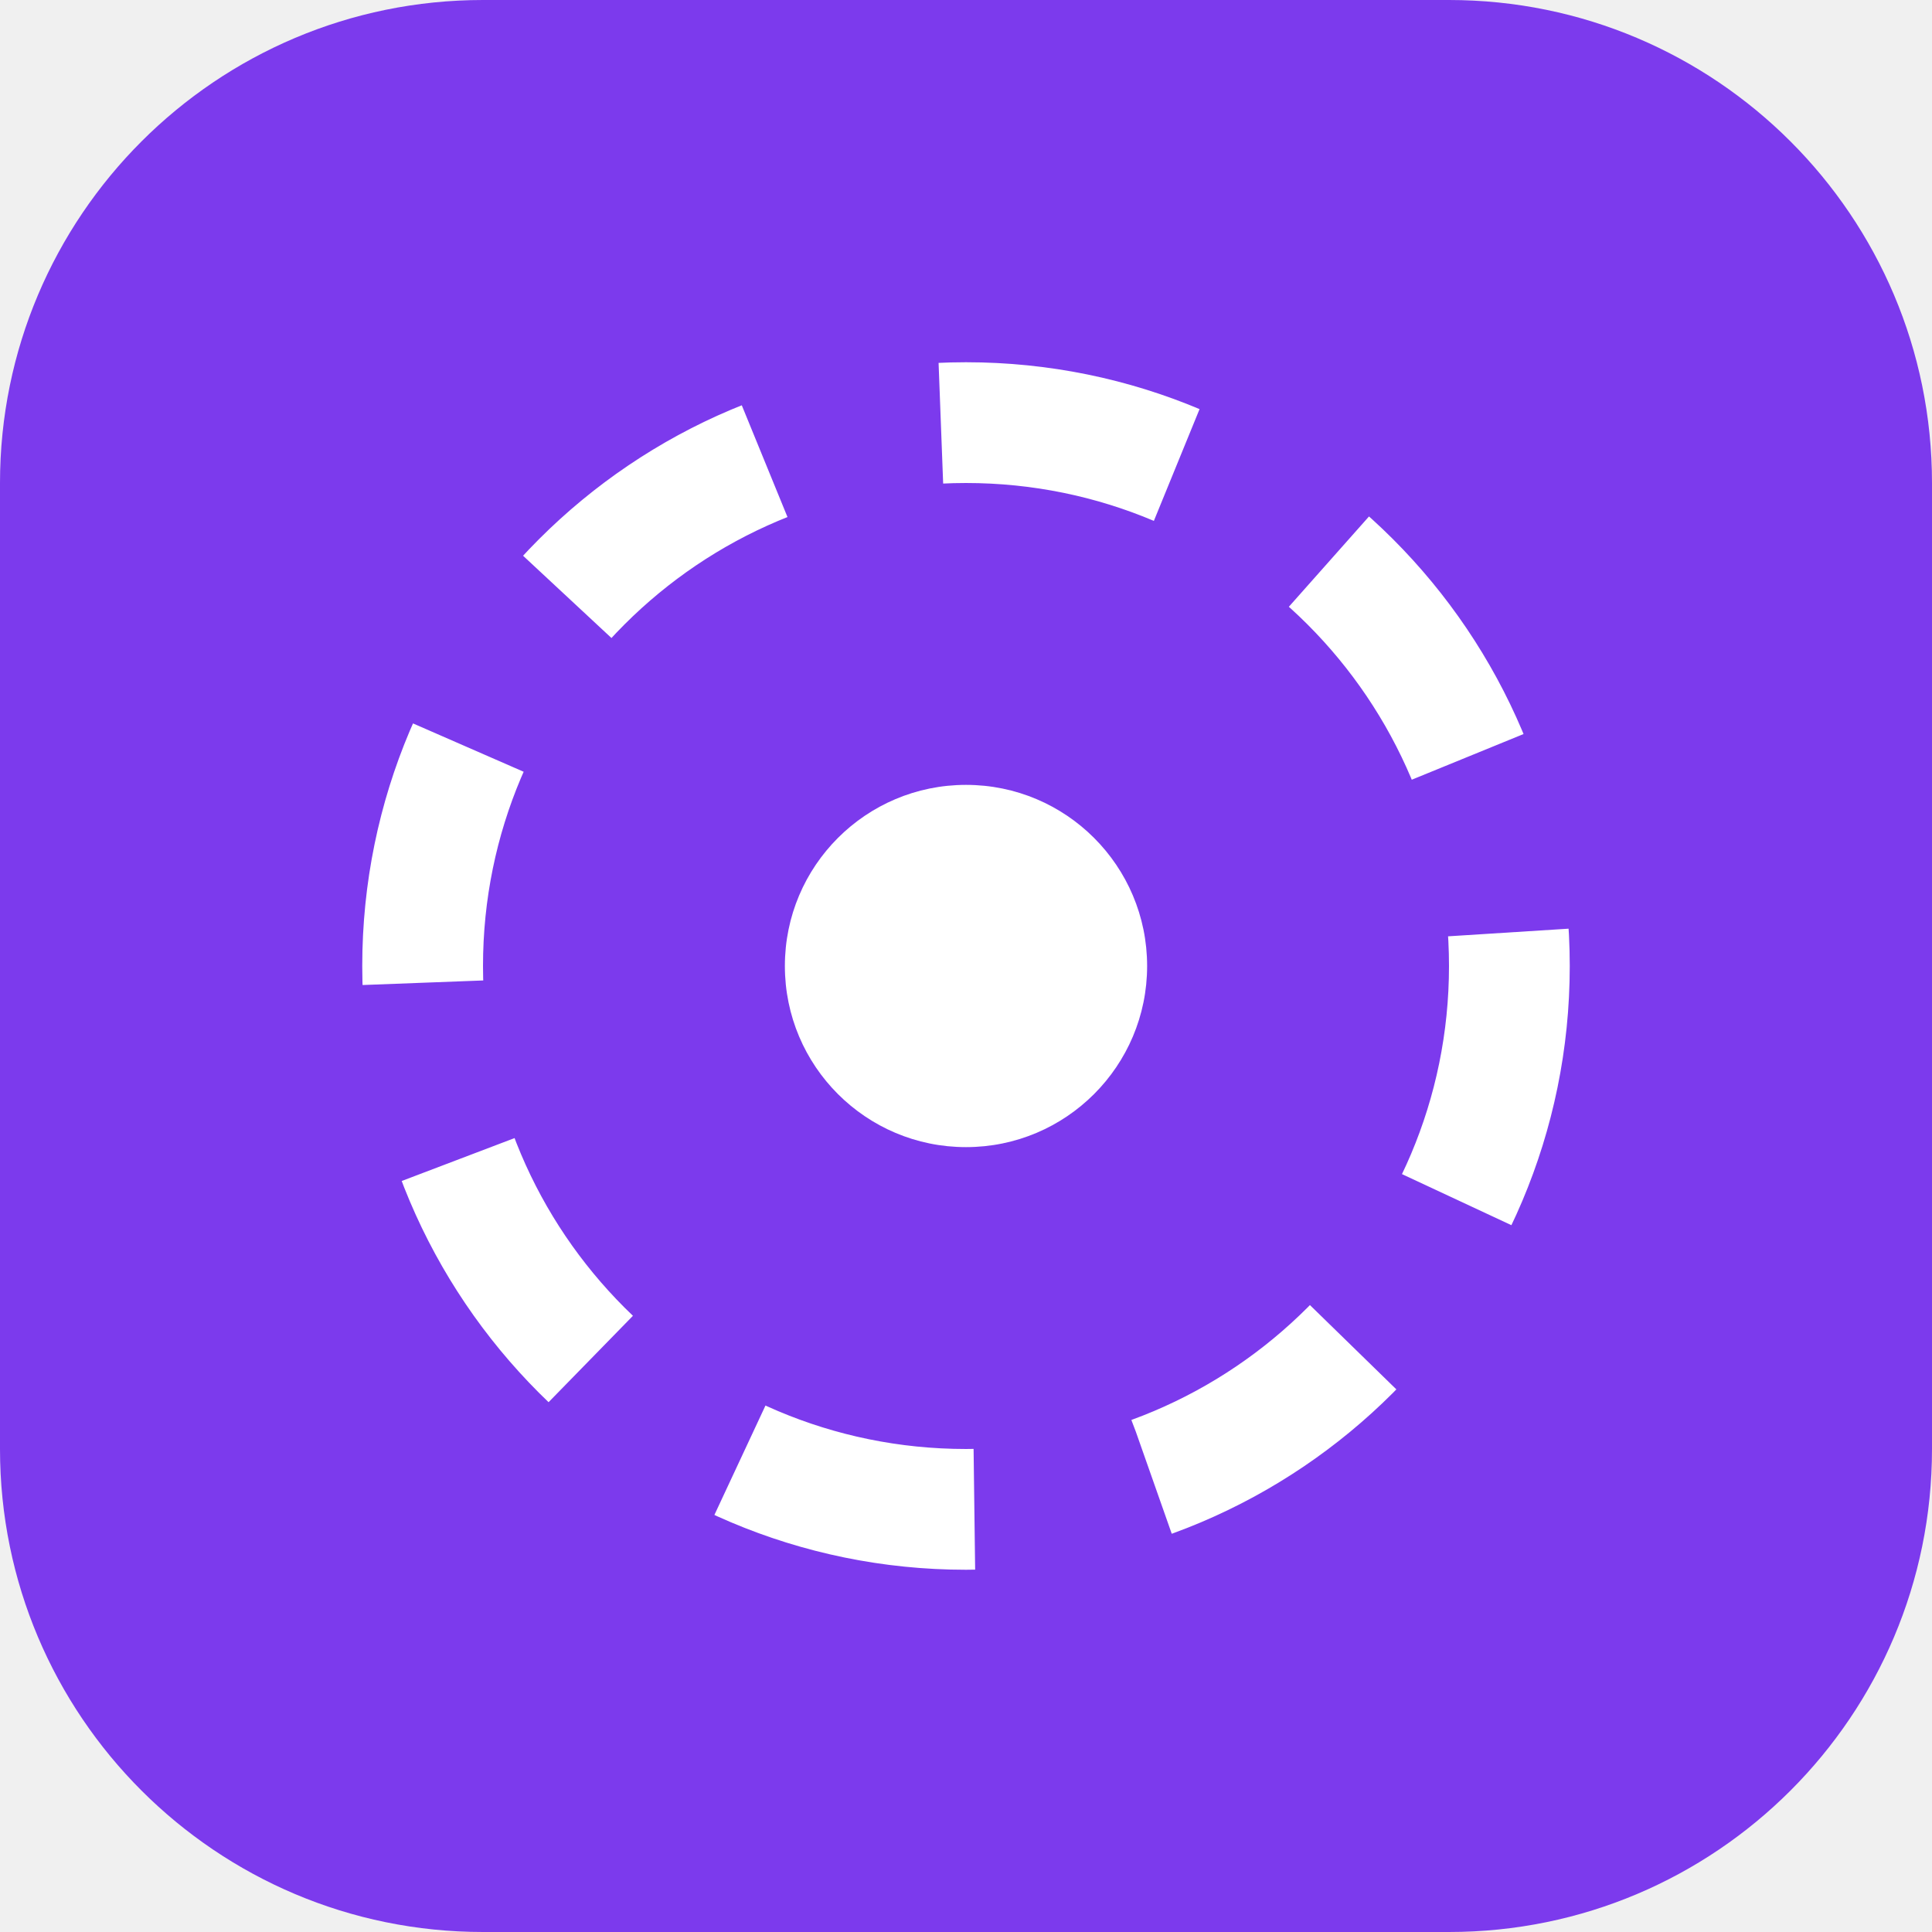
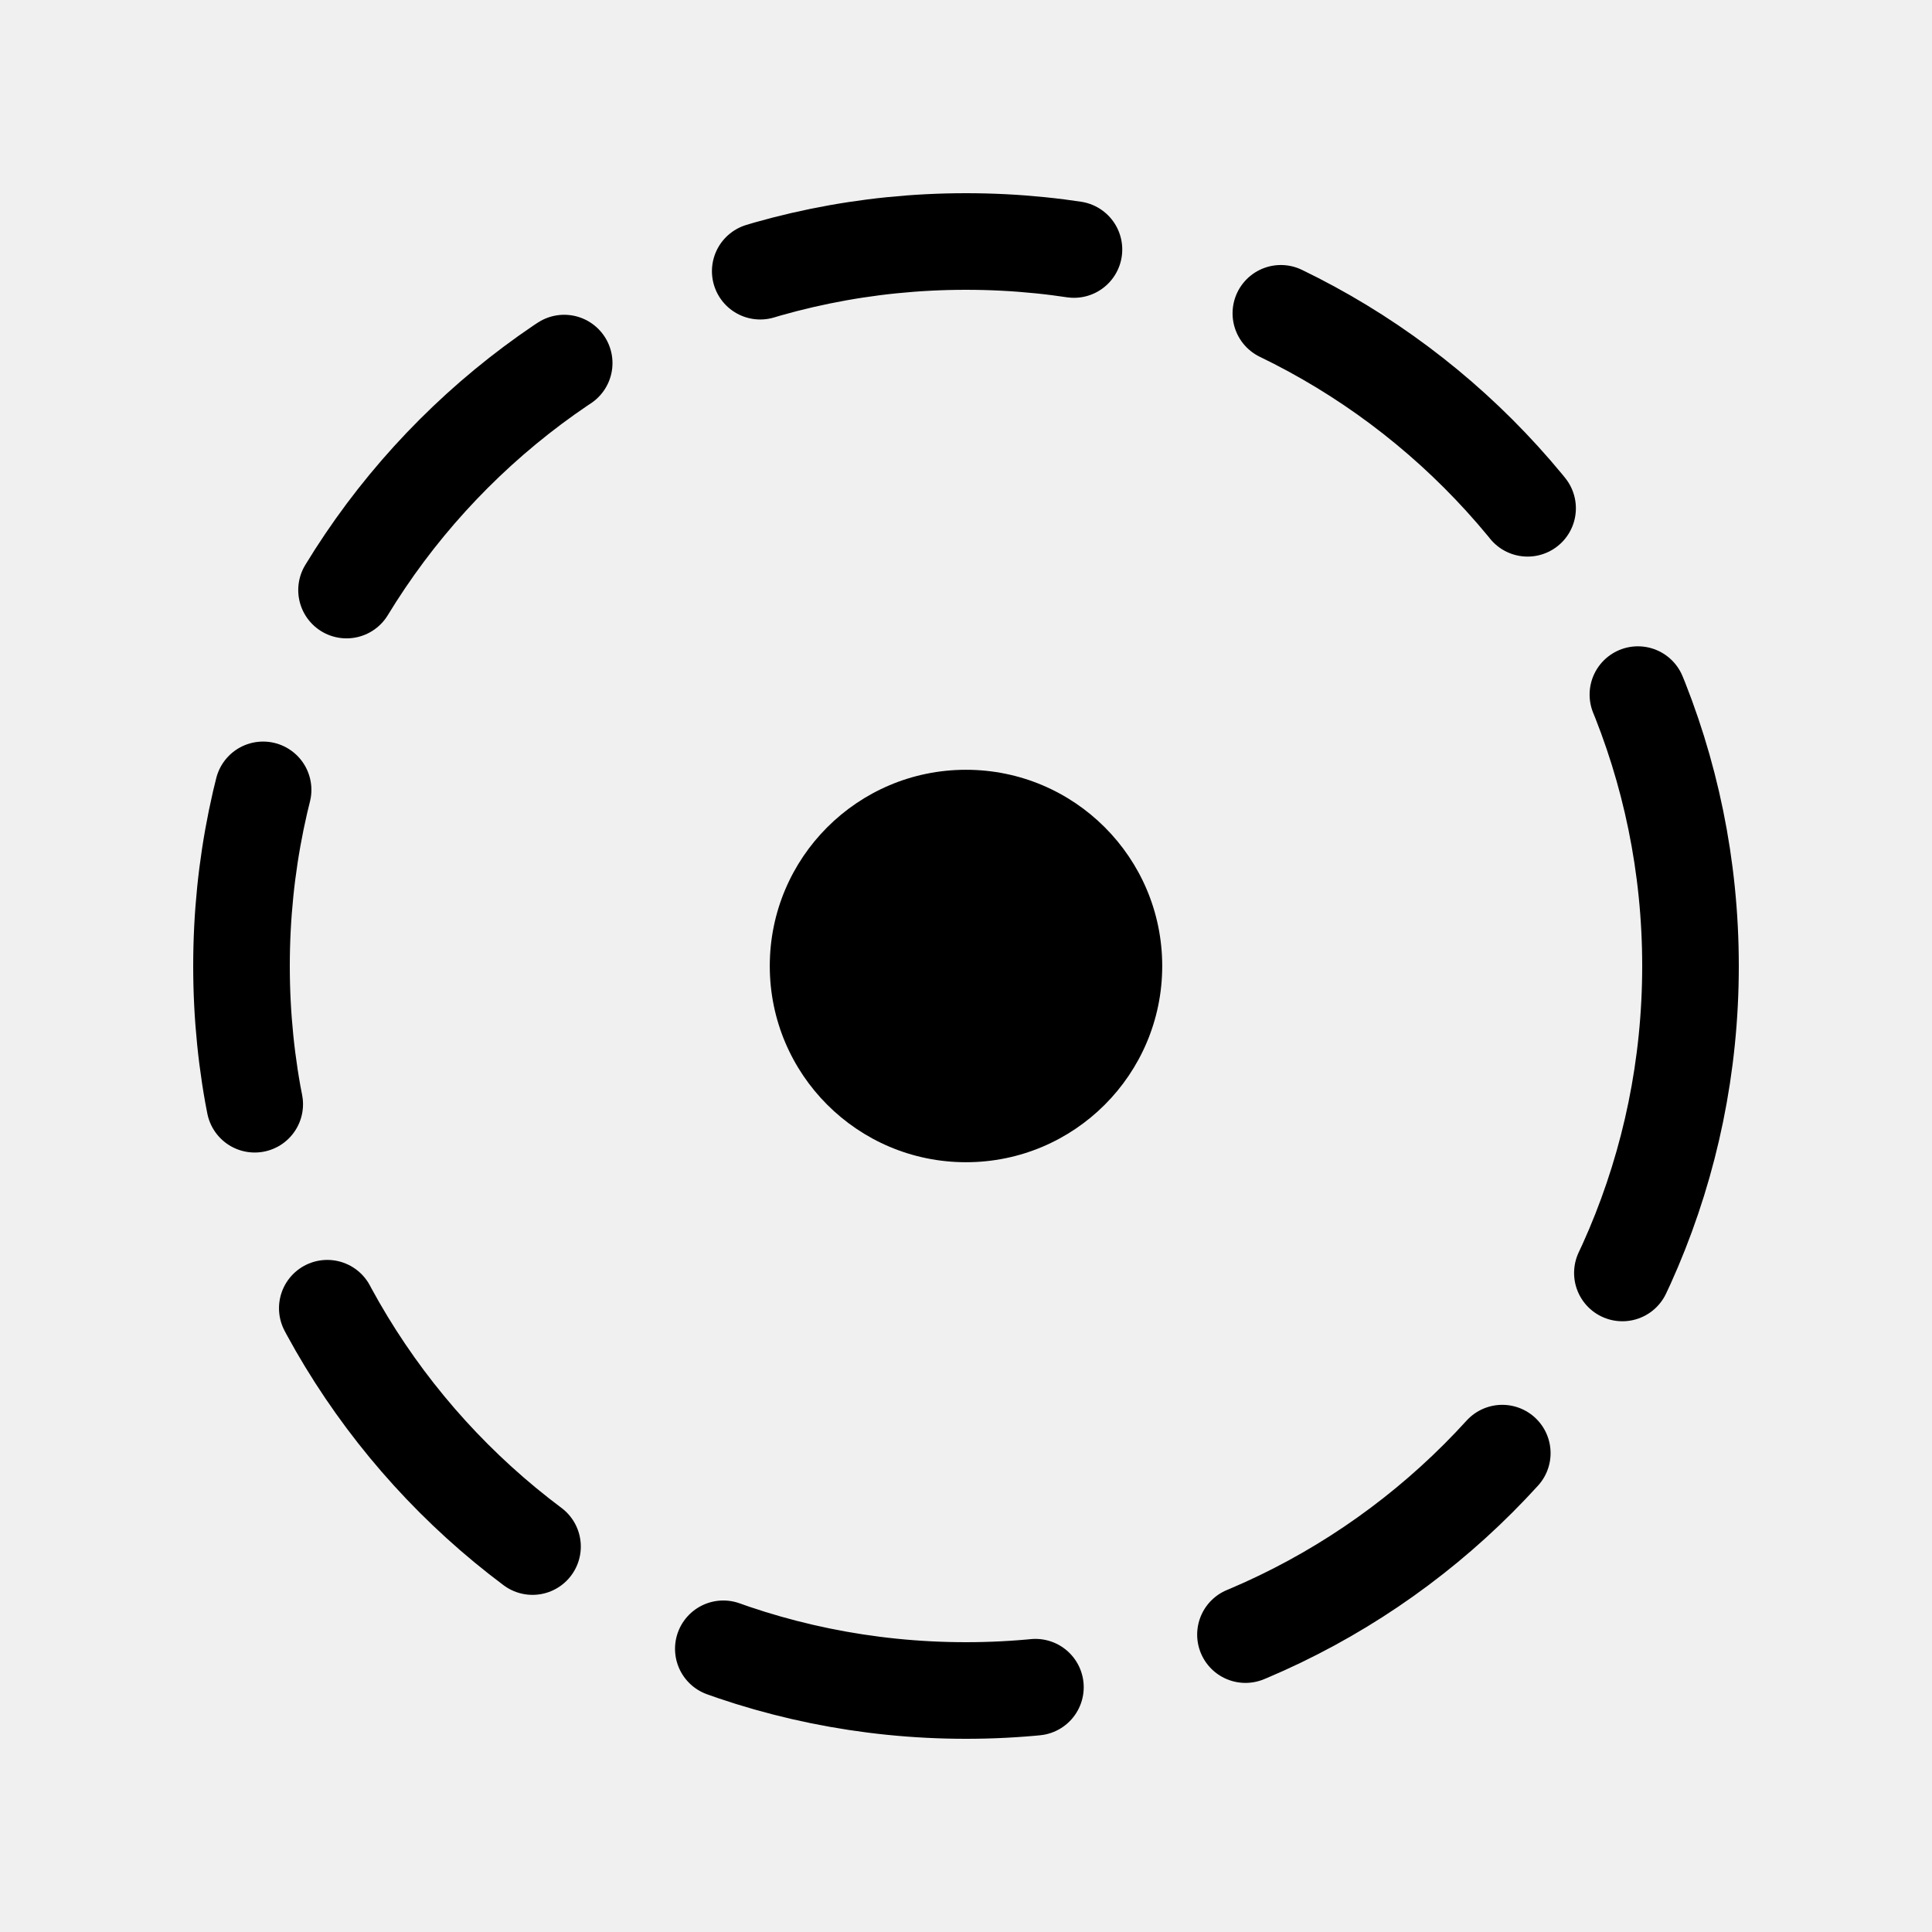
- <svg xmlns="http://www.w3.org/2000/svg" viewBox="0 0 32 32" fill="none">
-   <rect width="32" height="32" rx="8" fill="#7C3AED" />
-   <circle cx="16" cy="16" r="9" stroke="white" stroke-width="2" stroke-dasharray="4 3" />
-   <circle cx="16" cy="16" r="3" fill="white" />
+ <svg xmlns="http://www.w3.org/2000/svg" viewBox="0 0 64 64" fill="none">
+   <circle cx="32" cy="32" r="6.5" fill="currentColor" />
+   <circle cx="32" cy="32" r="24" stroke="currentColor" stroke-width="3.2" stroke-linecap="round" stroke-dasharray="10.5 7.2" fill="none" />
</svg>
